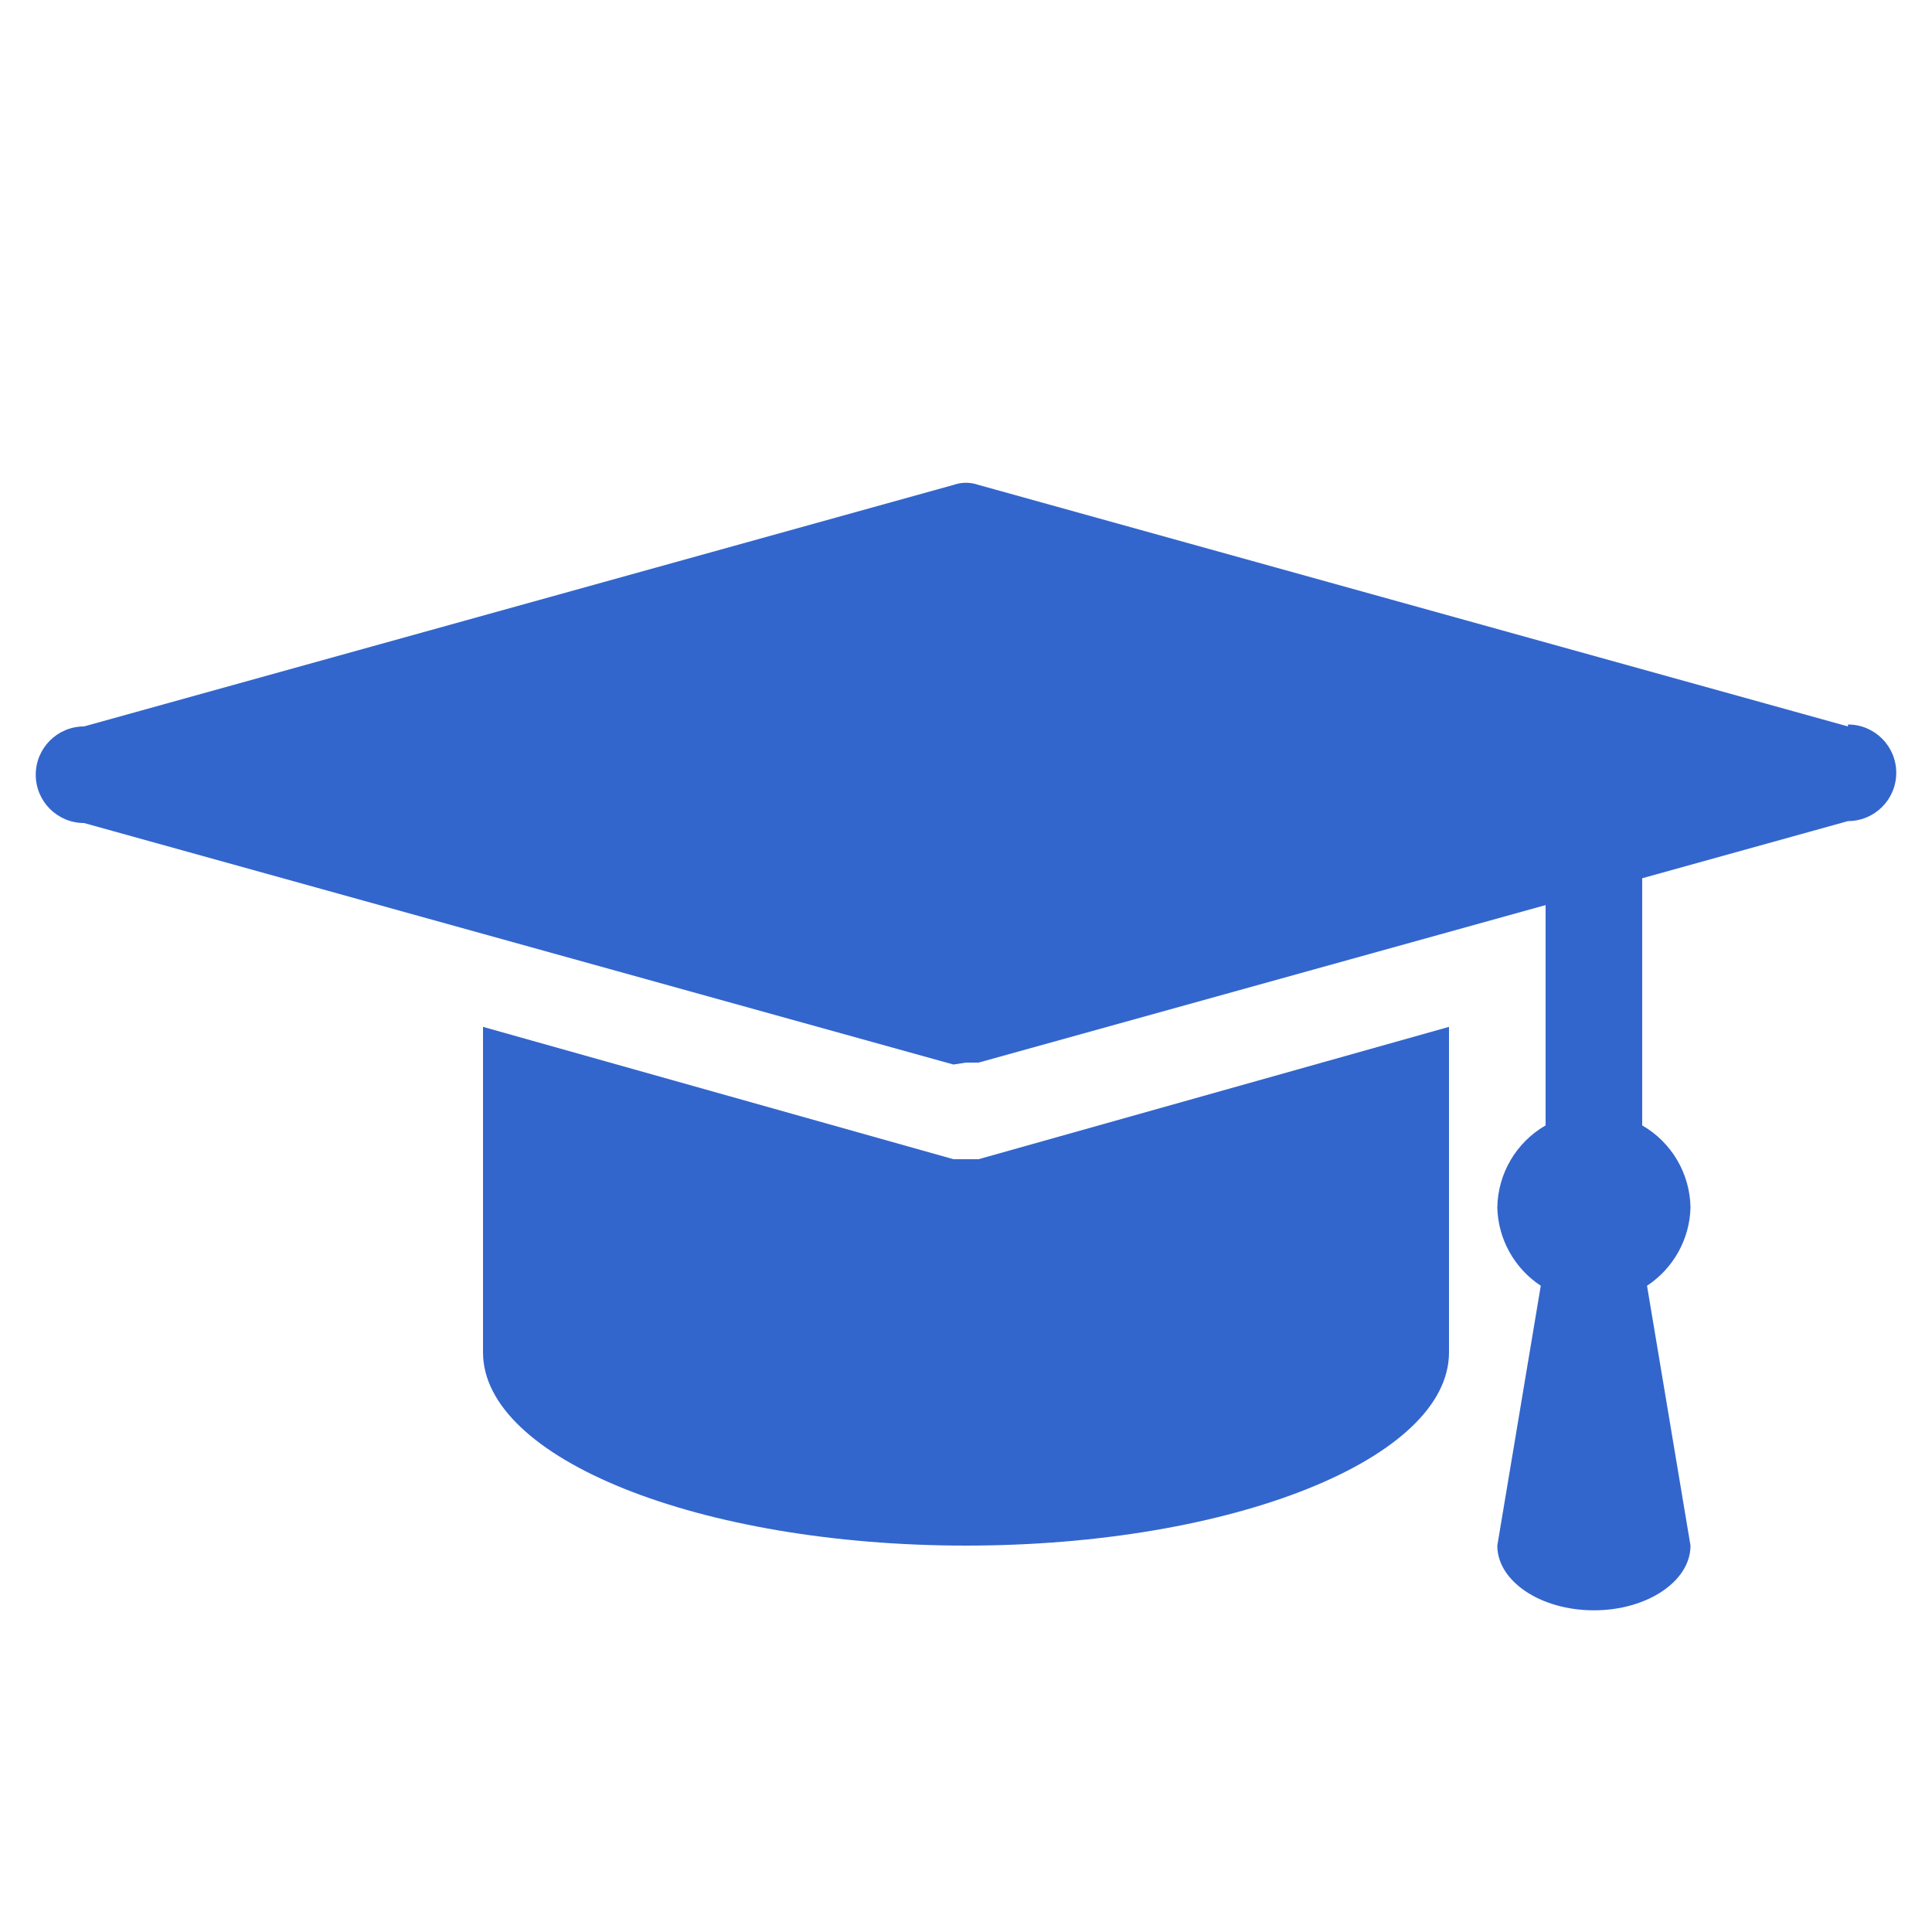
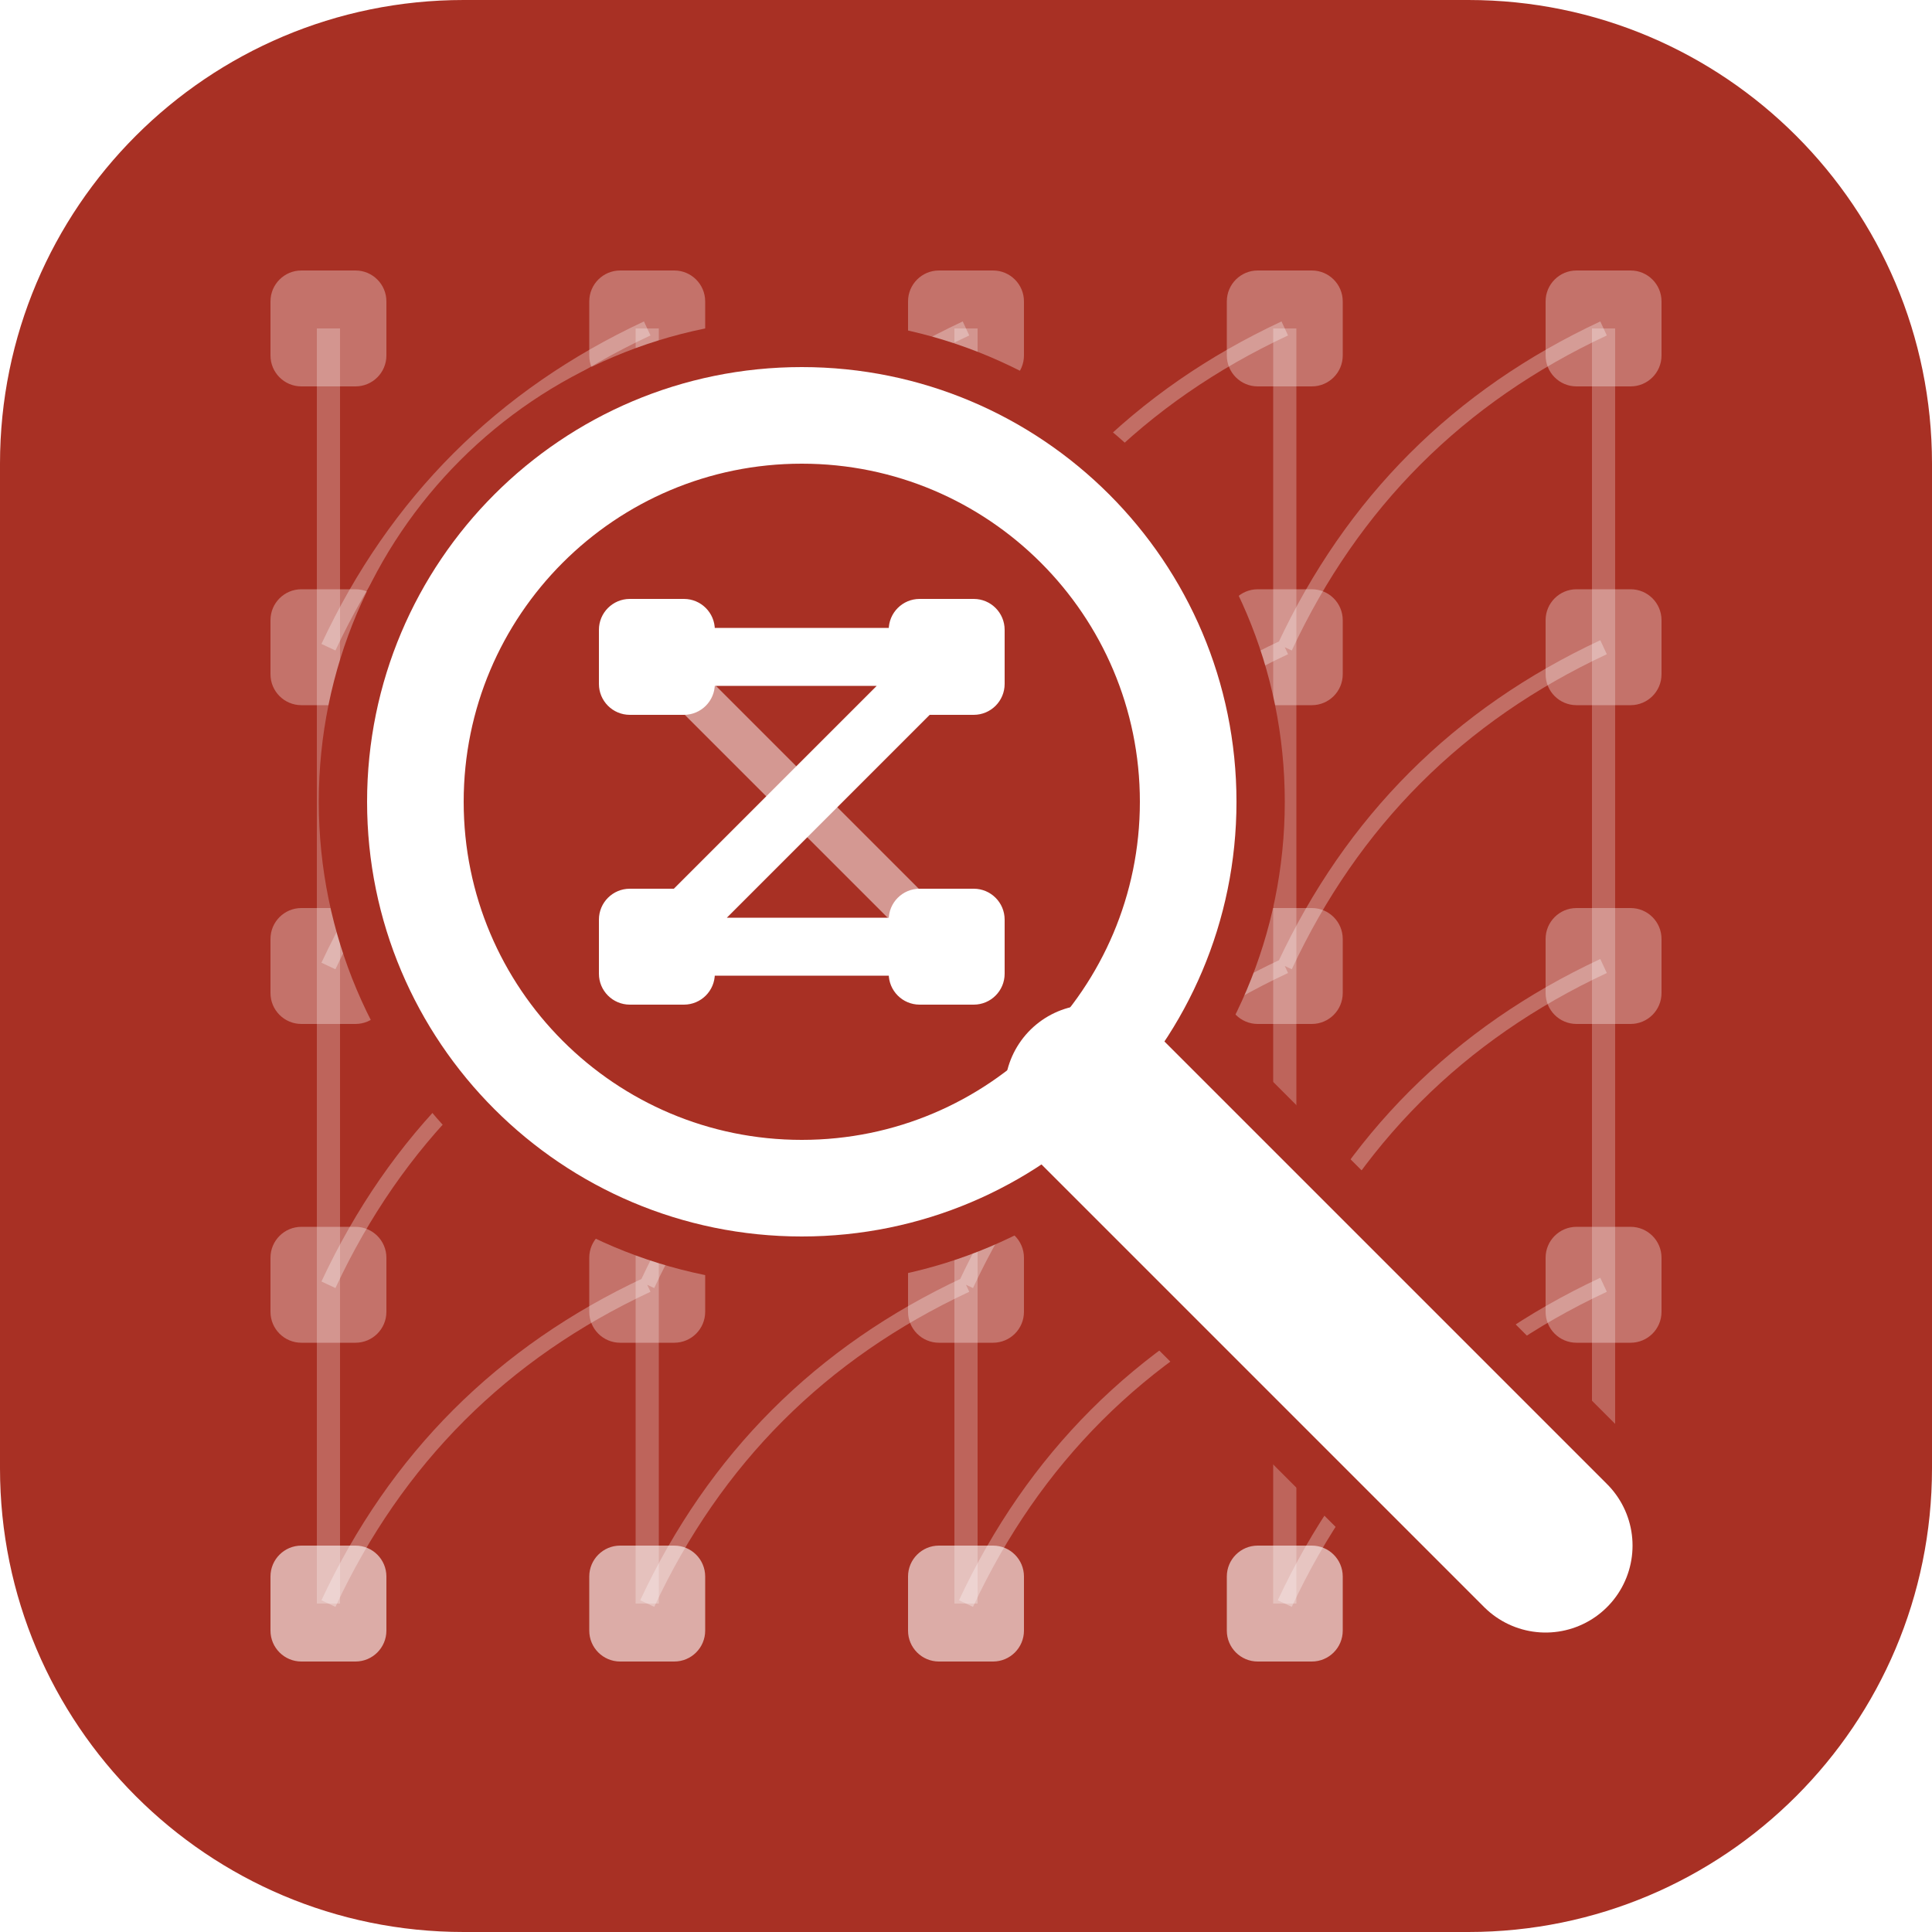
- <svg xmlns="http://www.w3.org/2000/svg" viewBox="2 2 20 20">
-   <path d="M12.13,14,12,14l-.13,0L7,12.63V16c0,1.1,2.24,2,5,2s5-.9,5-2V12.63Z" fill="#36c" />
-   <path d="M21.13,9.52l-9-2.5a.39.39,0,0,0-.26,0l-9,2.5a.5.5,0,0,0,0,1l9,2.5L12,13l.13,0,9-2.5a.5.5,0,0,0,0-1Z" fill="#36c" />
-   <path d="M19.5,14.5a1,1,0,0,0-.5-.85V10H18v3.65a1,1,0,0,0-.5.85,1,1,0,0,0,.45.81L17.5,18c0,.37.45.67,1,.67s1-.3,1-.67l-.45-2.69A1,1,0,0,0,19.5,14.5Z" fill="#36c" />
+ <svg xmlns="http://www.w3.org/2000/svg" viewBox="0 0 100 100">
+   <style>
+ .t,.tf{fill:#a83024}.ts{stroke:#a83024}svg{color:#ffffff}
+ @media (prefers-color-scheme:dark){.t,.tf{fill:#c8453a}.ts{stroke:#c8453a}svg{color:#fff7f2}}
+ </style>
+   <rect class="t" width="100" height="100" rx="24" />
+   <path d="M17 33.5Q22.25 22.25 33.5 17M33.5 33.5Q38.75 22.25 50 17M50 33.5Q55.25 22.25 66.5 17M66.5 33.5Q71.75 22.25 83 17M17 50Q22.25 38.75 33.5 33.5M33.5 50Q38.75 38.75 50 33.5M50 50Q55.25 38.75 66.5 33.5M66.5 50Q71.75 38.75 83 33.5M17 66.5Q22.25 55.25 33.5 50M33.5 66.5Q38.75 55.25 50 50M50 66.5Q55.25 55.25 66.5 50M66.5 66.5Q71.75 55.25 83 50M17 83Q22.25 71.75 33.5 66.5M33.5 83Q38.75 71.75 50 66.5M50 83Q55.25 71.75 66.5 66.5M66.5 83Q71.75 71.75 83 66.5" fill="none" stroke="currentColor" stroke-width=".8" opacity=".3" />
+   <path d="M17 17V83M33.5 17V83M50 17V83M66.5 17V83M83 17V83" stroke="currentColor" stroke-width="1.2" opacity=".25" />
+   <g fill="currentColor" opacity=".32">
+     <rect x="14.00" y="14.00" width="6" height="6" rx="1.6" />
+     <rect x="14.00" y="30.50" width="6" height="6" rx="1.6" />
+     <rect x="14.00" y="47.00" width="6" height="6" rx="1.6" />
+     <rect x="14.00" y="63.50" width="6" height="6" rx="1.6" />
+     <rect x="30.50" y="14.00" width="6" height="6" rx="1.6" />
+     <rect x="30.50" y="63.50" width="6" height="6" rx="1.6" />
+     <rect x="47.00" y="14.00" width="6" height="6" rx="1.6" />
+     <rect x="47.00" y="63.50" width="6" height="6" rx="1.6" />
+     <rect x="63.50" y="14.00" width="6" height="6" rx="1.6" />
+     <rect x="63.50" y="30.50" width="6" height="6" rx="1.6" />
+     <rect x="63.50" y="47.00" width="6" height="6" rx="1.6" />
+     <rect x="80.00" y="14.00" width="6" height="6" rx="1.6" />
+     <rect x="80.00" y="30.50" width="6" height="6" rx="1.6" />
+     <rect x="80.00" y="47.00" width="6" height="6" rx="1.6" />
+     <rect x="80.00" y="63.50" width="6" height="6" rx="1.6" />
+   </g>
+   <g fill="currentColor" opacity=".6">
+     <rect x="14.00" y="80.00" width="6" height="6" rx="1.6" />
+     <rect x="30.50" y="80.00" width="6" height="6" rx="1.6" />
+     <rect x="47.00" y="80.00" width="6" height="6" rx="1.6" />
+     <rect x="63.50" y="80.00" width="6" height="6" rx="1.6" />
+   </g>
+   <circle cx="41.5" cy="41.5" r="20" class="tf" />
+   <path d="M34.0 34.0L49.0 49.0" stroke="currentColor" stroke-width="2.2" opacity=".5" />
+   <path d="M34.0 34.0L49.0 34.0L34.0 49.0L49.0 49.0" fill="none" stroke="currentColor" stroke-width="3" stroke-linejoin="round" />
+   <g fill="currentColor">
+     <rect x="31.00" y="31.00" width="6" height="6" rx="1.6" />
+     <rect x="46.00" y="31.00" width="6" height="6" rx="1.6" />
+     <rect x="31.00" y="46.00" width="6" height="6" rx="1.6" />
+     <rect x="46.00" y="46.00" width="6" height="6" rx="1.6" />
+   </g>
+   <circle cx="41.5" cy="41.5" r="20" fill="none" class="ts" stroke-width="10" />
+   <path d="M56.5 56.5L80 80" class="ts" stroke-width="14" stroke-linecap="round" />
+   <circle cx="41.5" cy="41.5" r="20" fill="none" stroke="currentColor" stroke-width="5" />
+   <path d="M56.5 56.5L80 80" stroke="currentColor" stroke-width="9" stroke-linecap="round" />
</svg>
